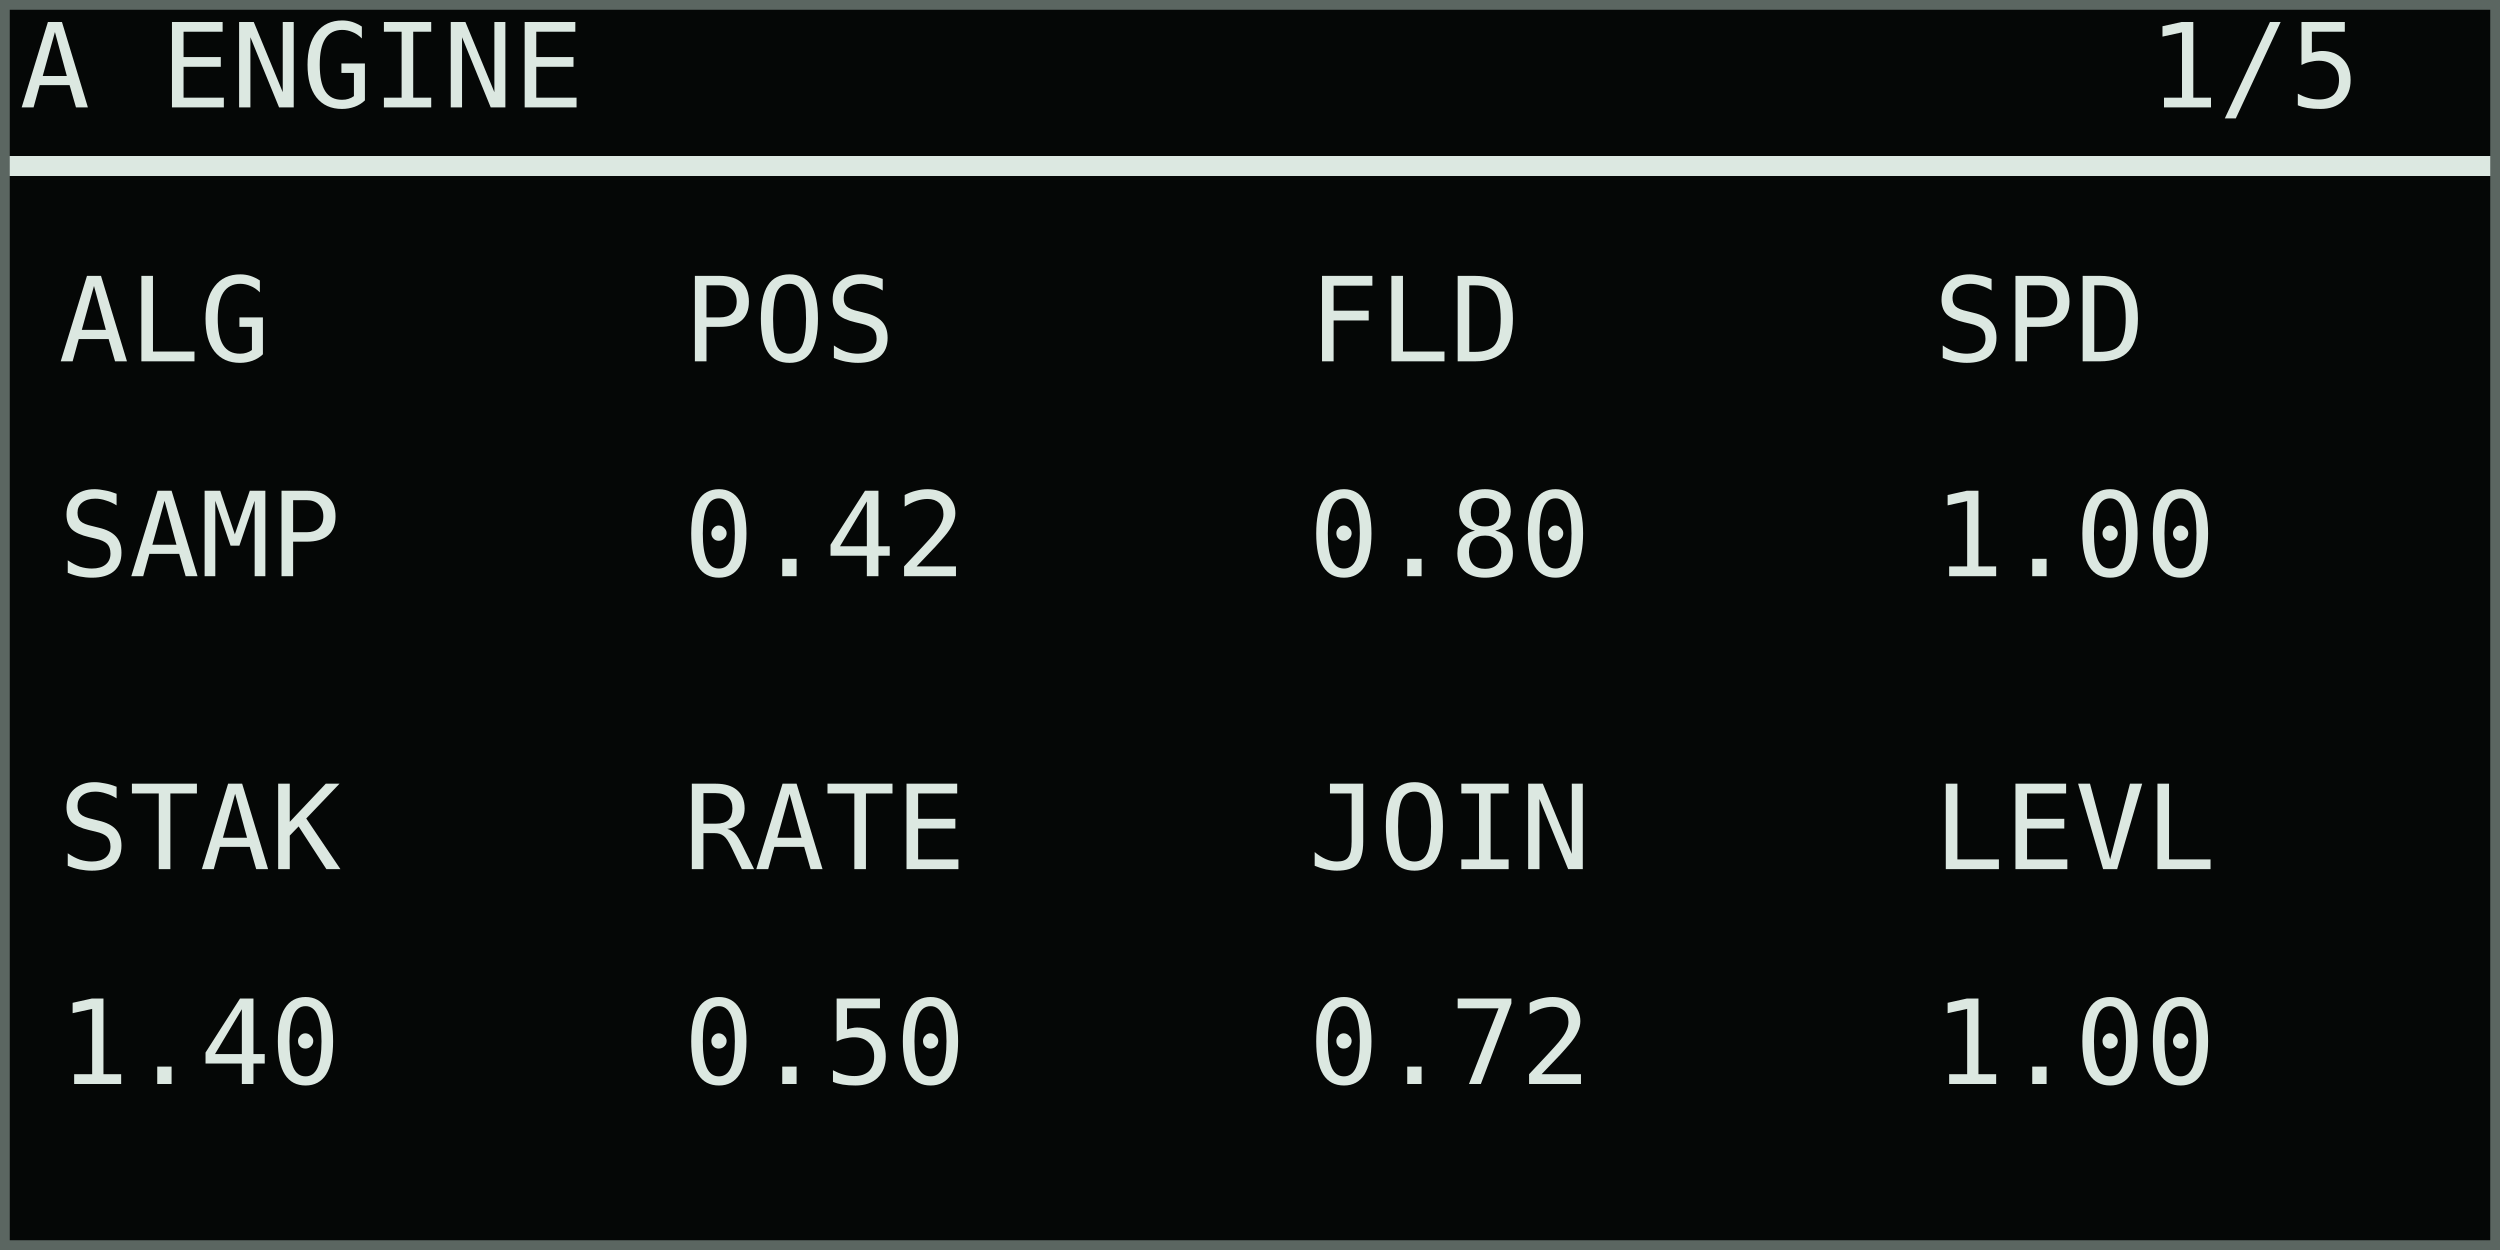
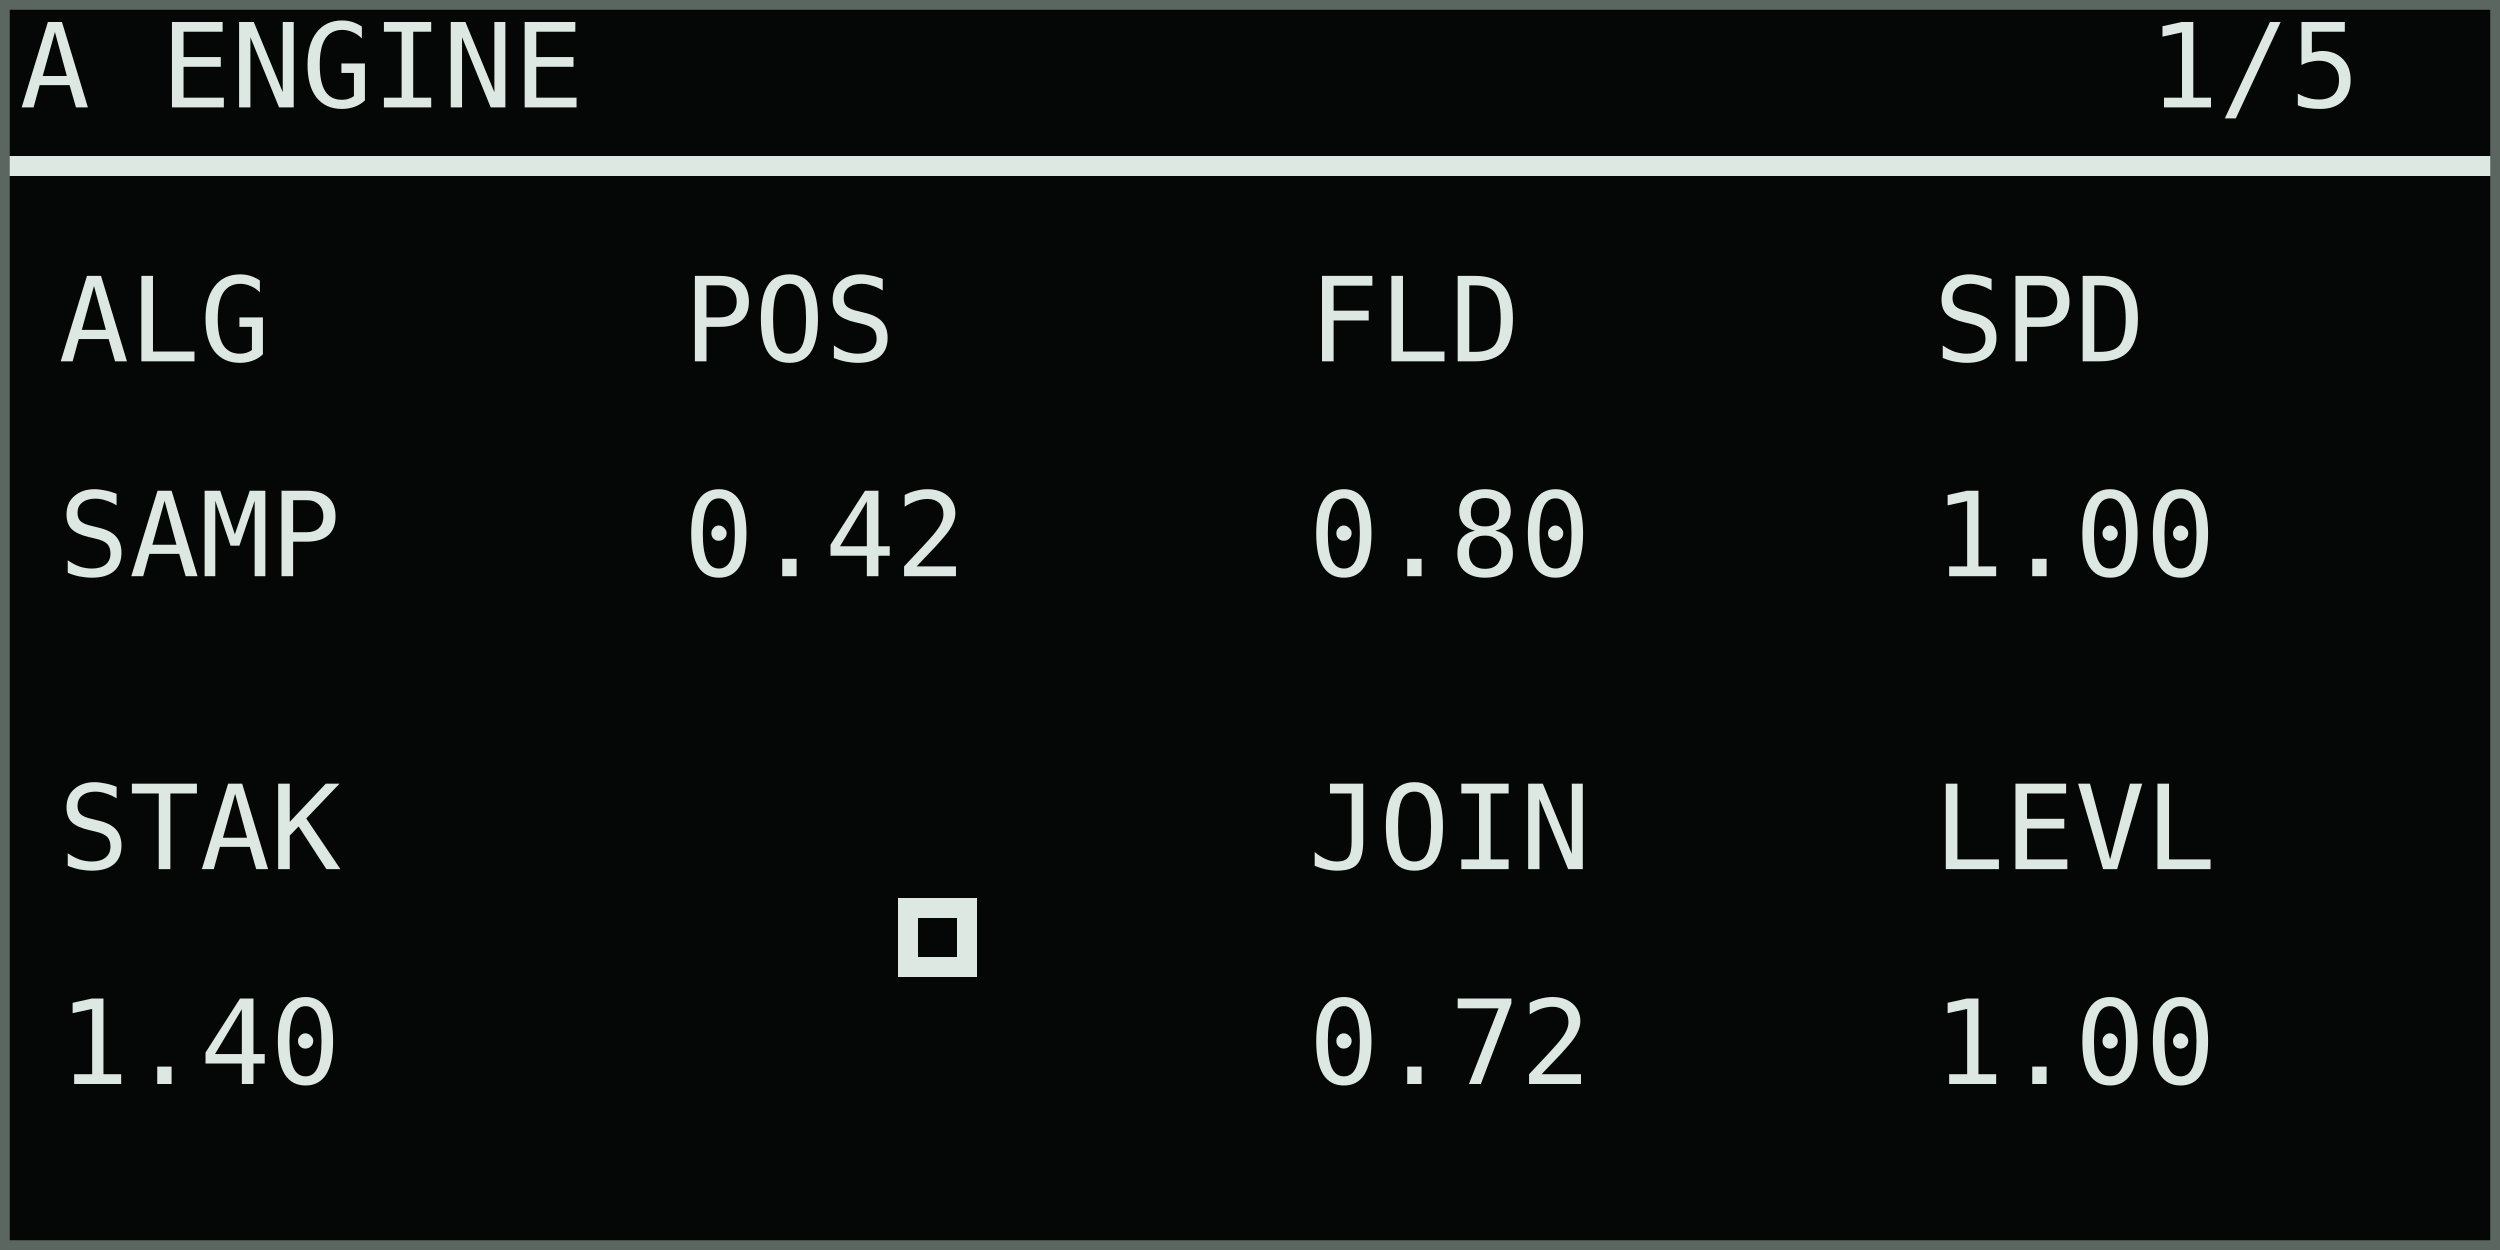
<svg xmlns="http://www.w3.org/2000/svg" width="768" height="384" viewBox="0 0 128 64" role="img" aria-labelledby="title desc">
  <rect width="128" height="64" fill="#050706" />
  <g shape-rendering="crispEdges" font-family="DejaVu Sans Mono, IBM Plex Mono, monospace" font-size="6" font-style="normal" font-weight="400" text-rendering="geometricPrecision">
    <text x="1" y="5.5" fill="#dce8e1">A ENGINE</text>
    <text x="110" y="5.5" fill="#dce8e1">1/5</text>
    <rect x="0" y="8" width="128" height="1" fill="#dce8e1" />
    <text x="3" y="18.5" fill="#dce8e1">ALG</text>
    <text x="3" y="29.5" fill="#dce8e1">SAMP</text>
    <text x="35" y="18.5" fill="#dce8e1">POS</text>
    <text x="35" y="29.5" fill="#dce8e1">0.42</text>
    <text x="67" y="18.5" fill="#dce8e1">FLD</text>
    <text x="67" y="29.5" fill="#dce8e1">0.80</text>
    <text x="99" y="18.5" fill="#dce8e1">SPD</text>
    <text x="99" y="29.5" fill="#dce8e1">1.00</text>
    <text x="3" y="44.5" fill="#dce8e1">STAK</text>
    <text x="3" y="55.5" fill="#dce8e1">1.40</text>
-     <text x="35" y="44.5" fill="#dce8e1">RATE</text>
-     <text x="35" y="55.5" fill="#dce8e1">0.50</text>
+     <rect x="46" y="46" width="4" height="4" fill="#dce8e1" />
+     <rect x="47" y="47" width="2" height="2" fill="#050706" />
    <text x="67" y="44.5" fill="#dce8e1">JOIN</text>
    <text x="67" y="55.5" fill="#dce8e1">0.72</text>
    <text x="99" y="44.5" fill="#dce8e1">LEVL</text>
    <text x="99" y="55.5" fill="#dce8e1">1.00</text>
  </g>
  <rect x="0.25" y="0.25" width="127.5" height="63.5" fill="none" stroke="#5b6661" stroke-width="0.5" />
</svg>
